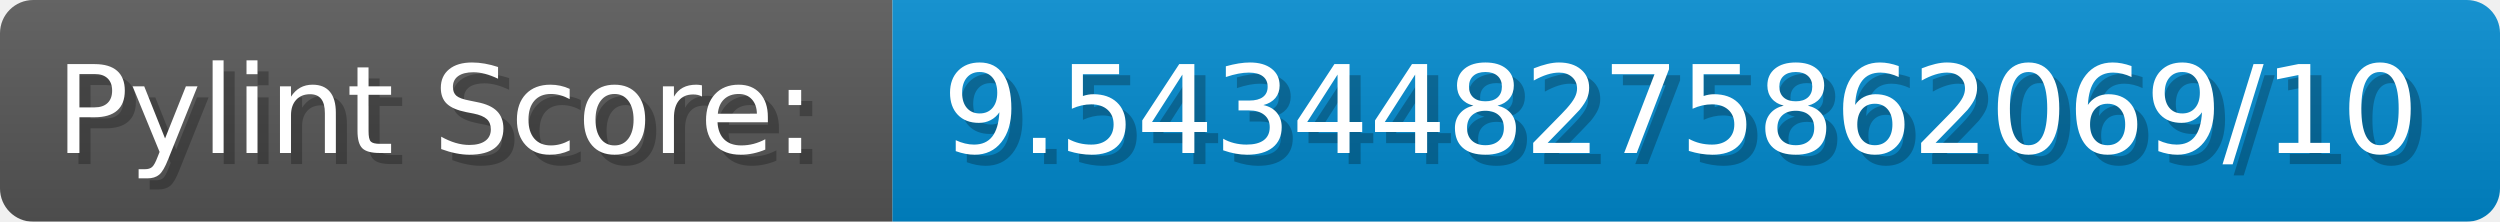
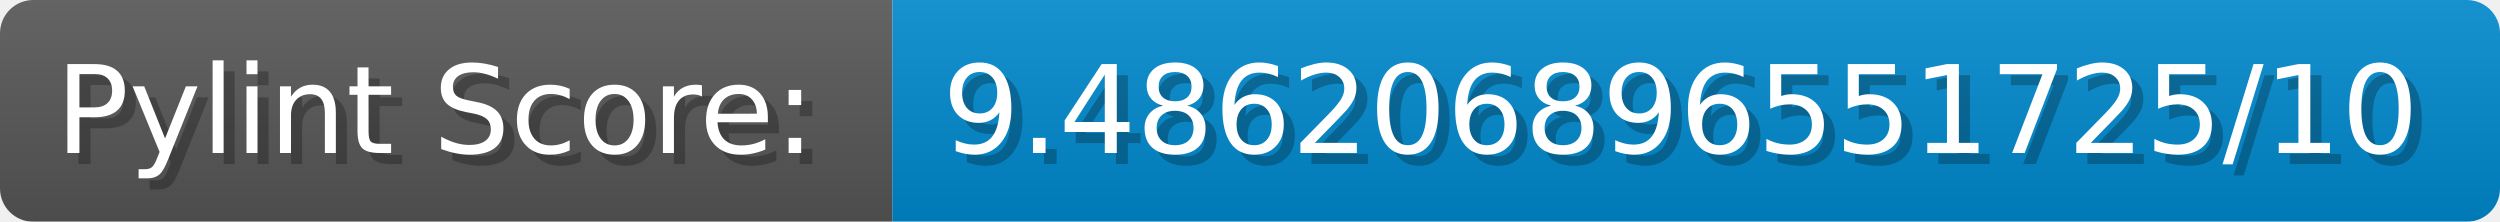
- <svg xmlns="http://www.w3.org/2000/svg" width="338.25" height="30" viewBox="0 0 2255 200" role="img" aria-label="Pylint Score:: 9.543448275862069/10">
+ <svg xmlns="http://www.w3.org/2000/svg" width="338.25" height="30" viewBox="0 0 2255 200" role="img" aria-label="Pylint Score:: 9.486206896551725/10">
  <linearGradient id="a" x2="0" y2="100%">
    <stop offset="0" stop-opacity=".1" stop-color="#EEE" />
    <stop offset="1" stop-opacity=".1" />
  </linearGradient>
  <mask id="m">
    <rect width="2255" height="200" rx="30" fill="#FFF" />
  </mask>
  <g mask="url(#m)">
    <rect width="805" height="200" fill="#555" />
    <rect width="1450" height="200" fill="#08C" x="805" />
    <rect width="2255" height="200" fill="url(#a)" />
  </g>
  <g aria-hidden="true" fill="#fff" text-anchor="start" font-family="Verdana,DejaVu Sans,sans-serif" font-size="110">
    <text x="60" y="148" textLength="705" fill="#000" opacity="0.25">Pylint Score:</text>
    <text x="50" y="138" textLength="705">Pylint Score:</text>
-     <text x="860" y="148" textLength="1350" fill="#000" opacity="0.25">9.543448275862069/10</text>
-     <text x="850" y="138" textLength="1350">9.543448275862069/10</text>
+     <text x="860" y="148" textLength="1350" fill="#000" opacity="0.25">9.486206896551725/10</text>
+     <text x="850" y="138" textLength="1350">9.486206896551725/10</text>
  </g>
</svg>
